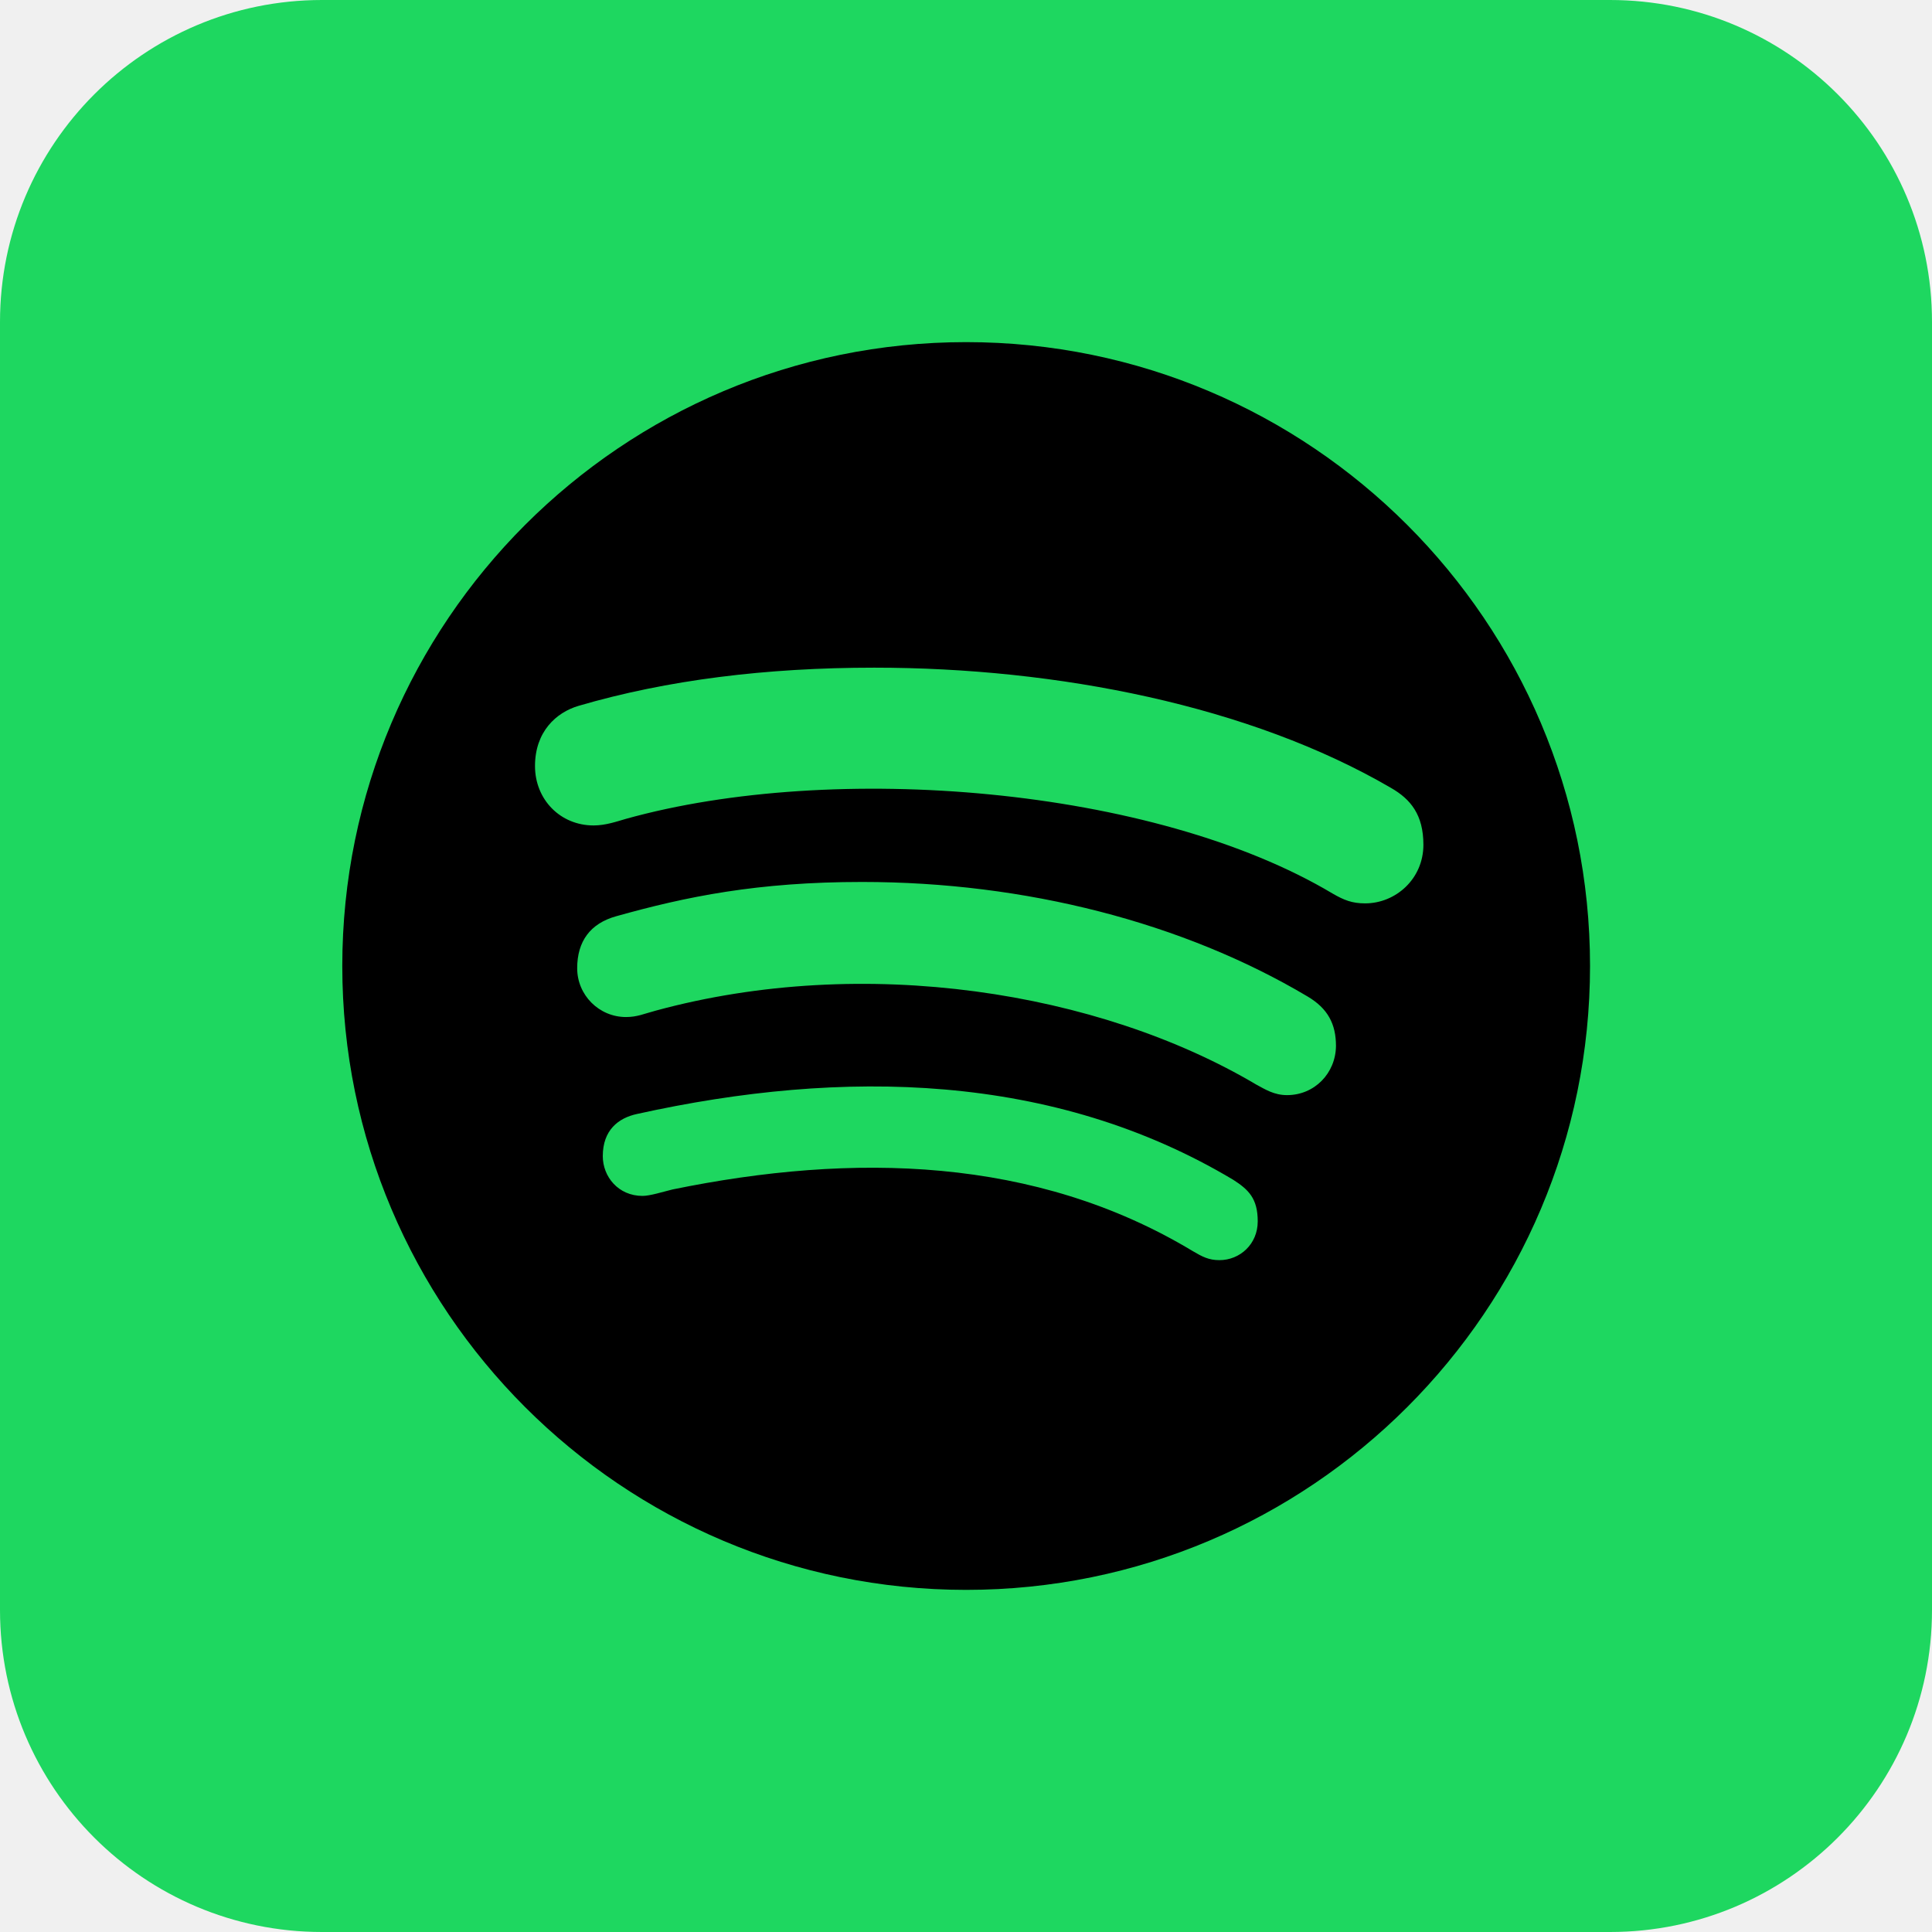
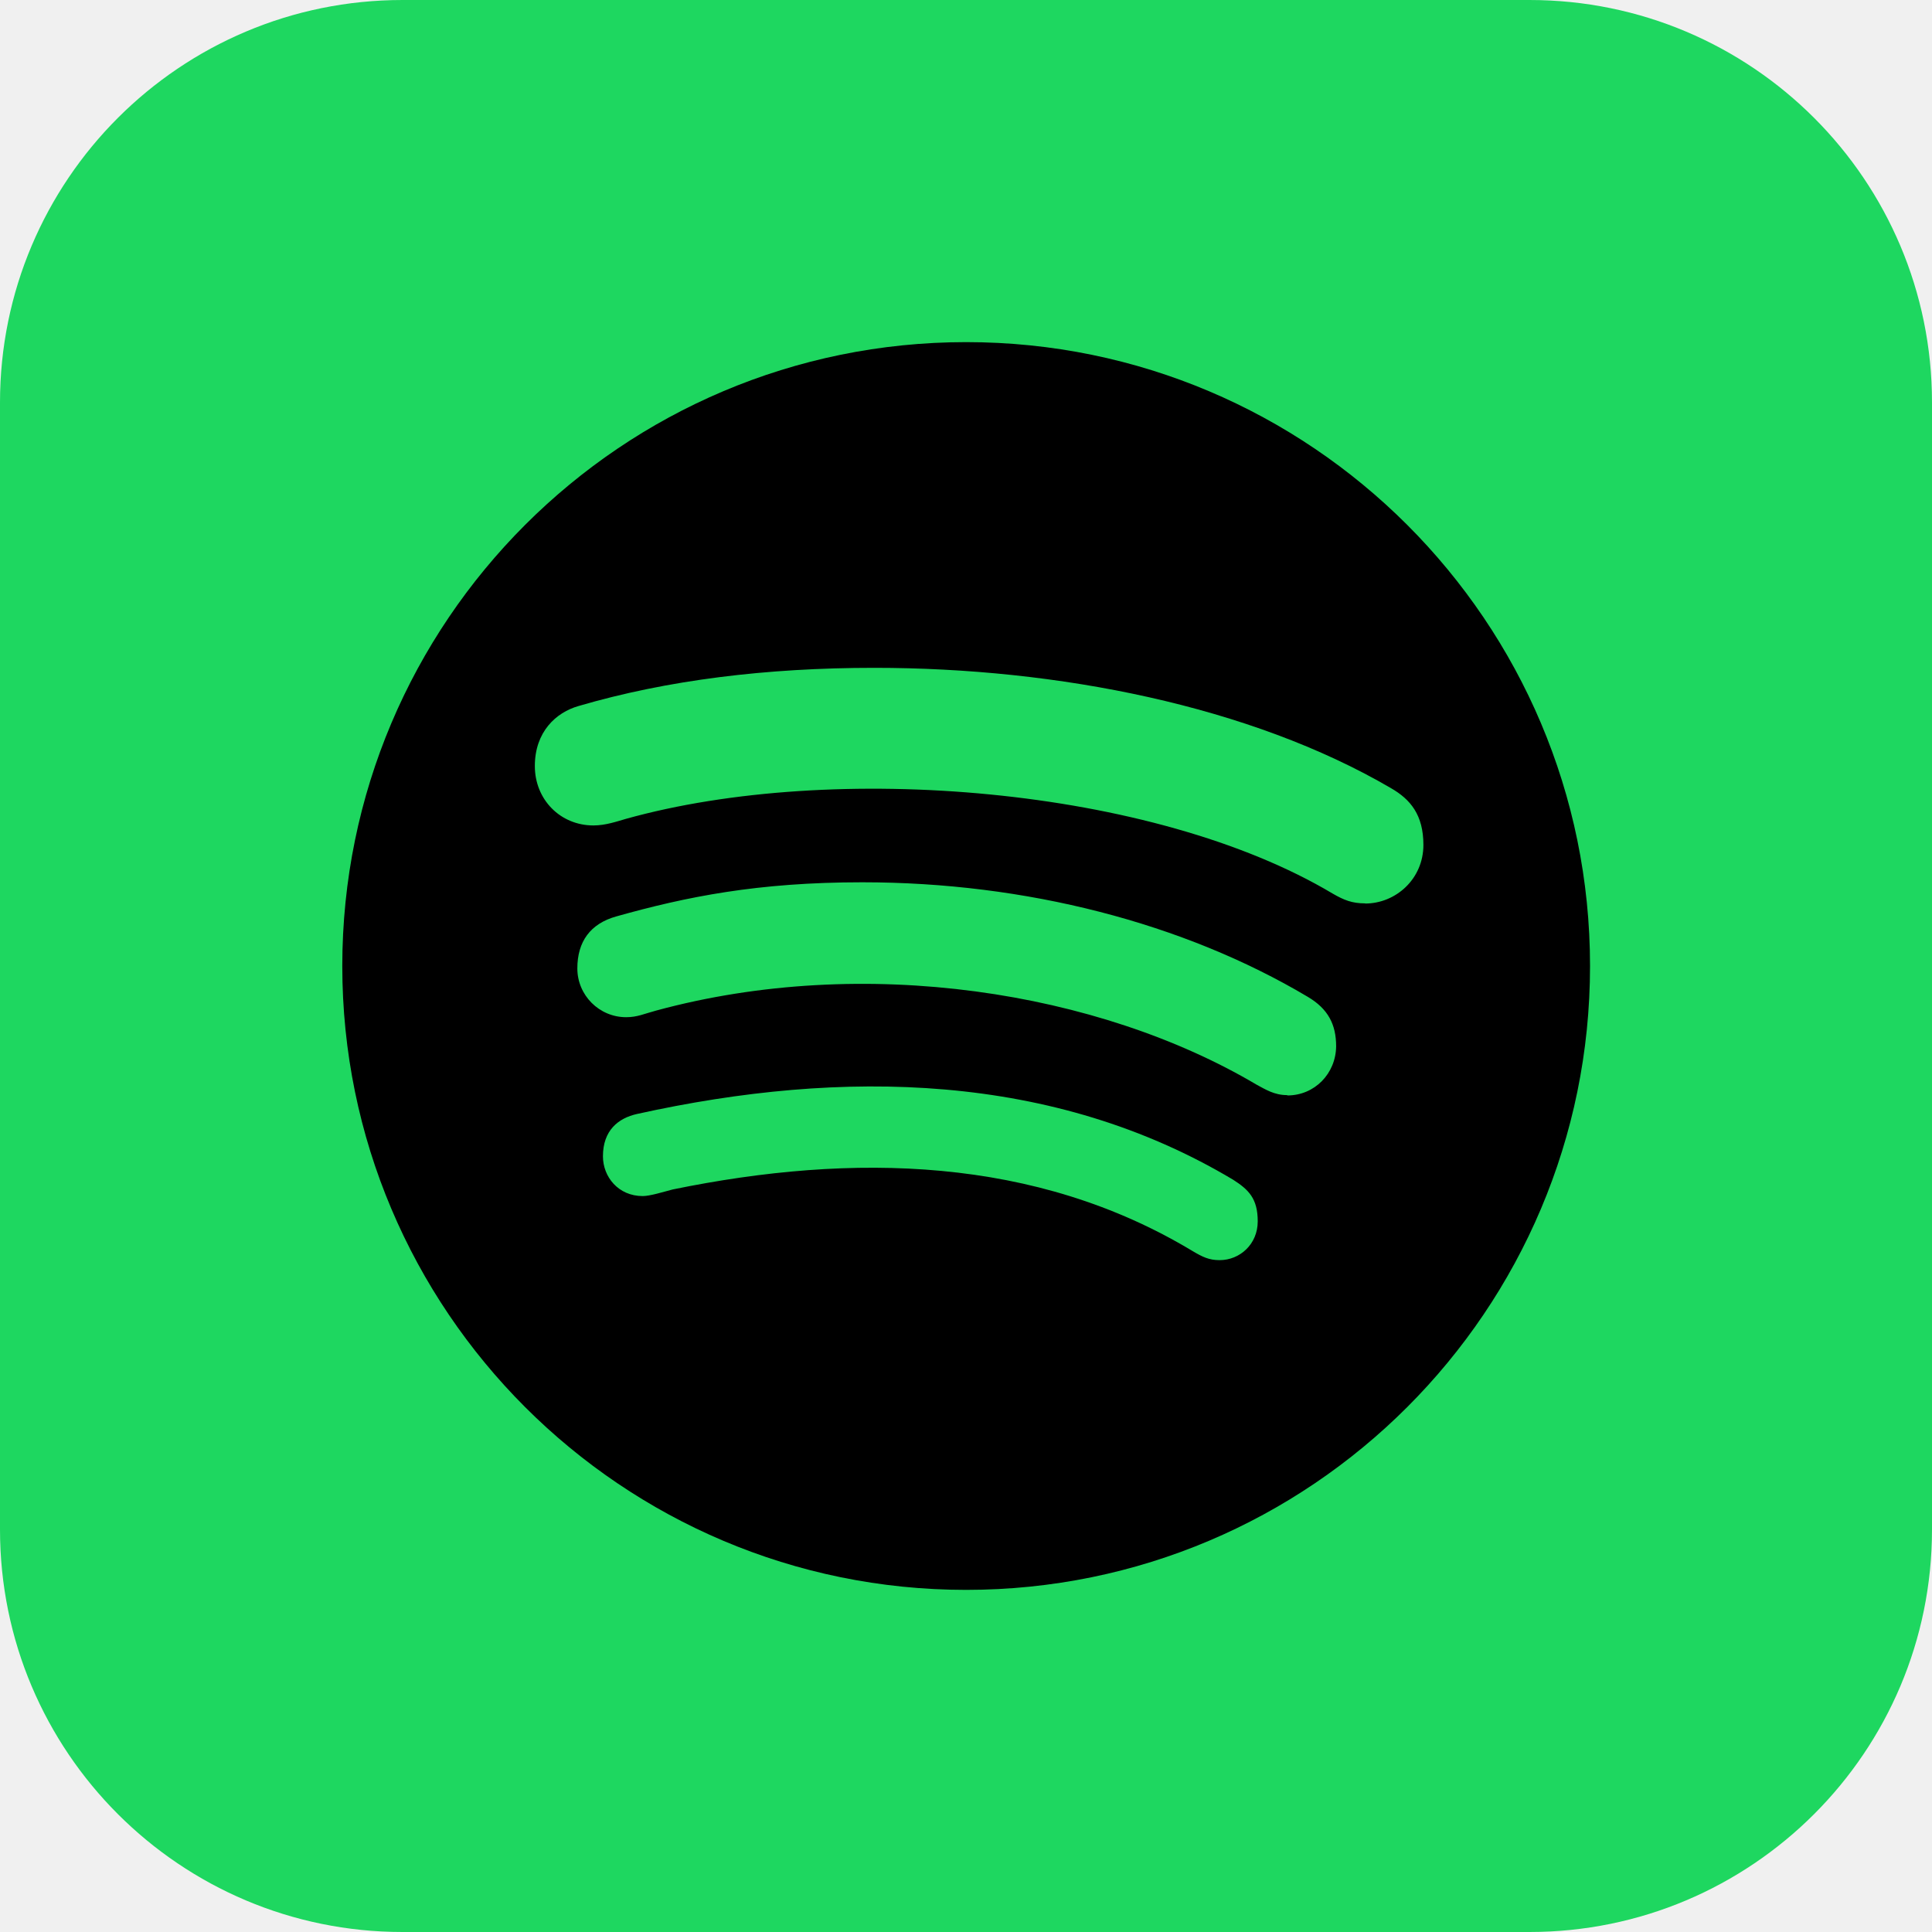
- <svg xmlns="http://www.w3.org/2000/svg" width="12" height="12" viewBox="0 0 12 12" fill="none">
-   <rect width="12" height="12" rx="2" fill="#1ED760" />
-   <g clip-path="url(#clip0_210_245)">
-     <path d="M6.001 2.125C3.862 2.125 2.126 3.861 2.126 6C2.126 8.139 3.862 9.875 6.001 9.875C8.14 9.875 9.876 8.139 9.876 6C9.876 3.861 8.14 2.125 6.001 2.125Z" fill="black" />
-     <path d="M8.479 5.611C8.398 5.611 8.348 5.591 8.277 5.55C7.165 4.886 5.176 4.727 3.888 5.086C3.832 5.102 3.762 5.127 3.687 5.127C3.48 5.127 3.323 4.966 3.323 4.758C3.323 4.545 3.454 4.425 3.594 4.384C4.144 4.223 4.76 4.147 5.43 4.147C6.571 4.147 7.766 4.384 8.64 4.894C8.762 4.964 8.841 5.061 8.841 5.247C8.841 5.459 8.669 5.611 8.479 5.611ZM7.994 6.802C7.913 6.802 7.858 6.766 7.802 6.736C6.826 6.158 5.369 5.925 4.074 6.277C3.999 6.297 3.958 6.317 3.888 6.317C3.721 6.317 3.585 6.181 3.585 6.014C3.585 5.847 3.666 5.736 3.827 5.691C4.262 5.569 4.705 5.478 5.355 5.478C6.369 5.478 7.349 5.73 8.121 6.189C8.248 6.264 8.298 6.361 8.298 6.497C8.296 6.666 8.165 6.802 7.994 6.802ZM7.574 7.827C7.508 7.827 7.468 7.806 7.407 7.77C6.432 7.183 5.298 7.158 4.177 7.388C4.116 7.403 4.037 7.428 3.991 7.428C3.84 7.428 3.744 7.308 3.744 7.181C3.744 7.02 3.84 6.944 3.957 6.919C5.237 6.636 6.544 6.661 7.66 7.328C7.755 7.389 7.812 7.444 7.812 7.586C7.812 7.728 7.701 7.827 7.574 7.827Z" fill="#1ED760" />
-   </g>
-   <defs>
-     <clipPath id="clip0_210_245">
-       <rect width="7.75" height="8" fill="white" transform="translate(2.12573 2)" />
-     </clipPath>
-   </defs>
+ <svg xmlns="http://www.w3.org/2000/svg" fill="none" height="12" viewBox="0 0 12 12" width="12">
+   <rect fill="#1ed760" height="12" rx="2.5" width="12" />
+   <path d="m6.001 2.125c-2.139 0-3.875 1.736-3.875 3.875s1.736 3.875 3.875 3.875 3.875-1.736 3.875-3.875-1.736-3.875-3.875-3.875z" fill="#000" />
+   <path d="m8.479 5.611c-.081 0-.131-.02-.202-.061-1.113-.664-3.102-.823-4.389-.464-.056.016-.127.041-.202.041-.206 0-.364-.161-.364-.369 0-.212.131-.333.272-.373.55-.161 1.166-.237 1.836-.237 1.141 0 2.336.237 3.209.747.122.07.202.167.202.353 0 .212-.172.364-.362.364zm-.484 1.191c-.081 0-.136-.036-.192-.066-.977-.578-2.433-.811-3.728-.459-.075.02-.116.041-.186.041-.167 0-.303-.136-.303-.303s.081-.278.242-.323c.434-.122.878-.212 1.528-.212 1.014 0 1.994.252 2.766.711.127.075.177.172.177.308-.002.169-.133.305-.303.305zm-.42 1.025c-.066 0-.106-.02-.167-.056-.975-.588-2.109-.613-3.23-.383-.061.016-.141.041-.186.041-.152 0-.247-.12-.247-.247 0-.161.095-.237.212-.263 1.28-.283 2.587-.258 3.703.409.095.061.152.116.152.258 0 .142-.111.241-.237.241z" fill="#1ed760" />
</svg>
